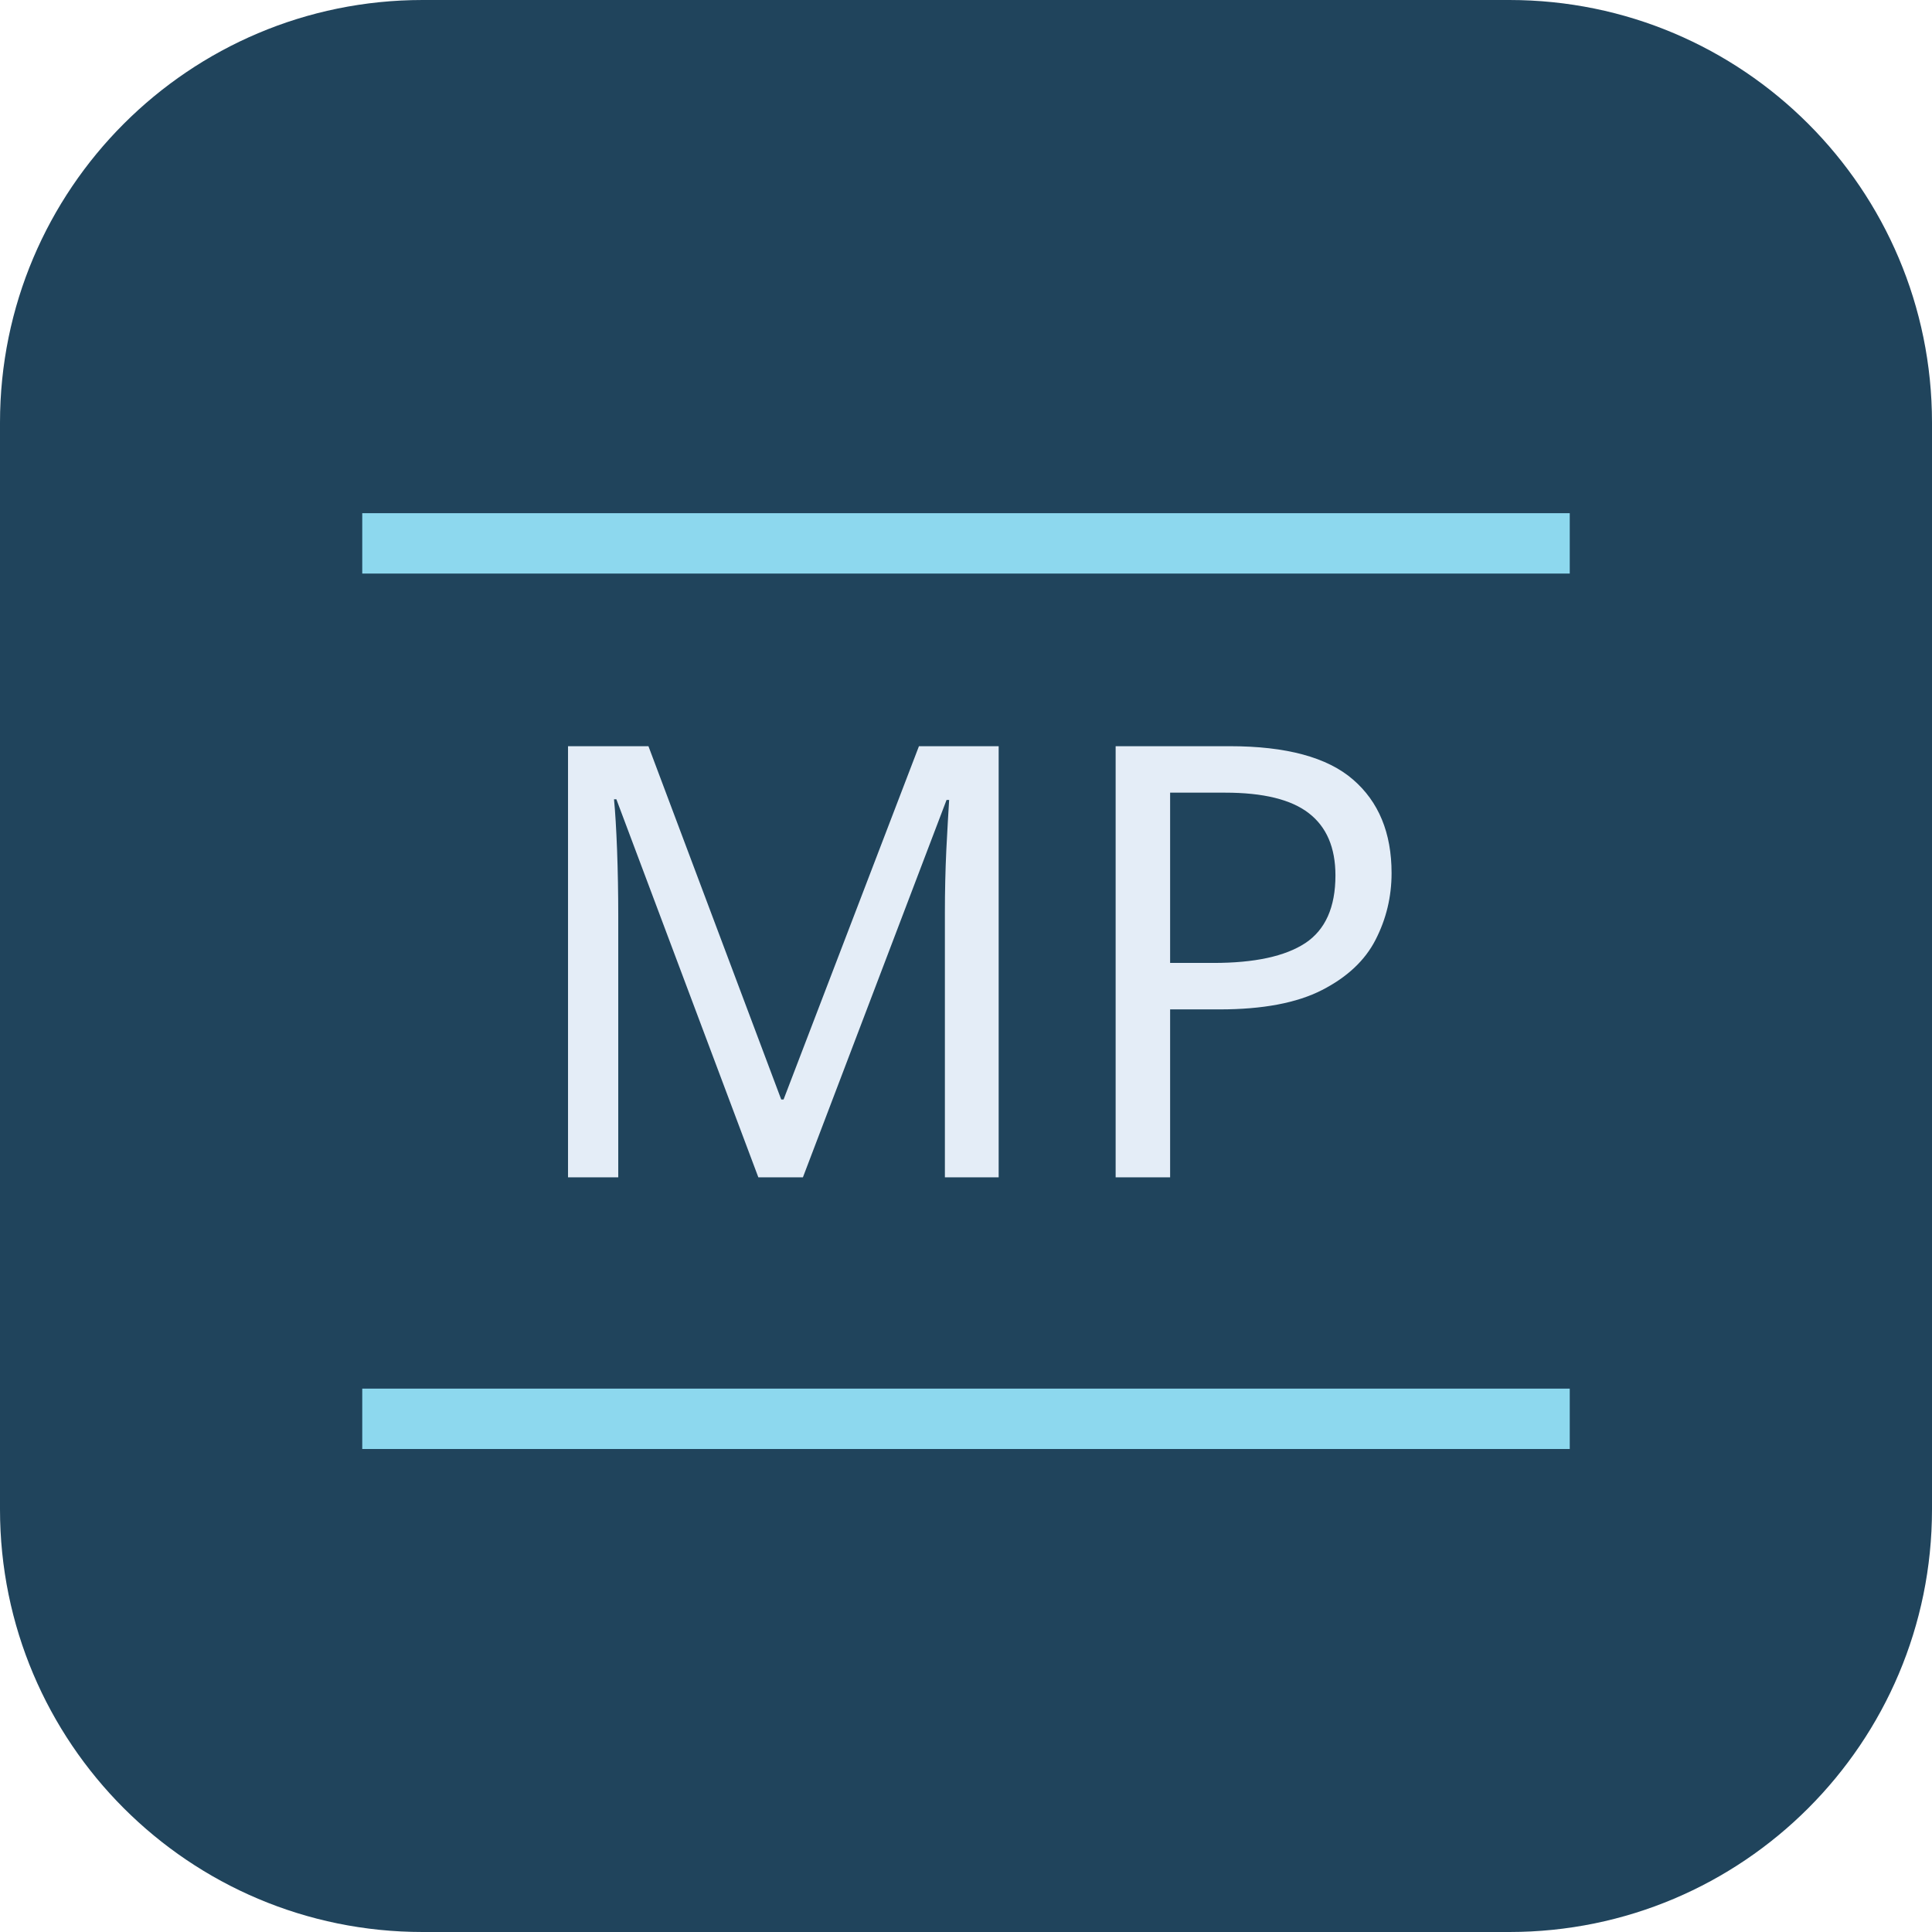
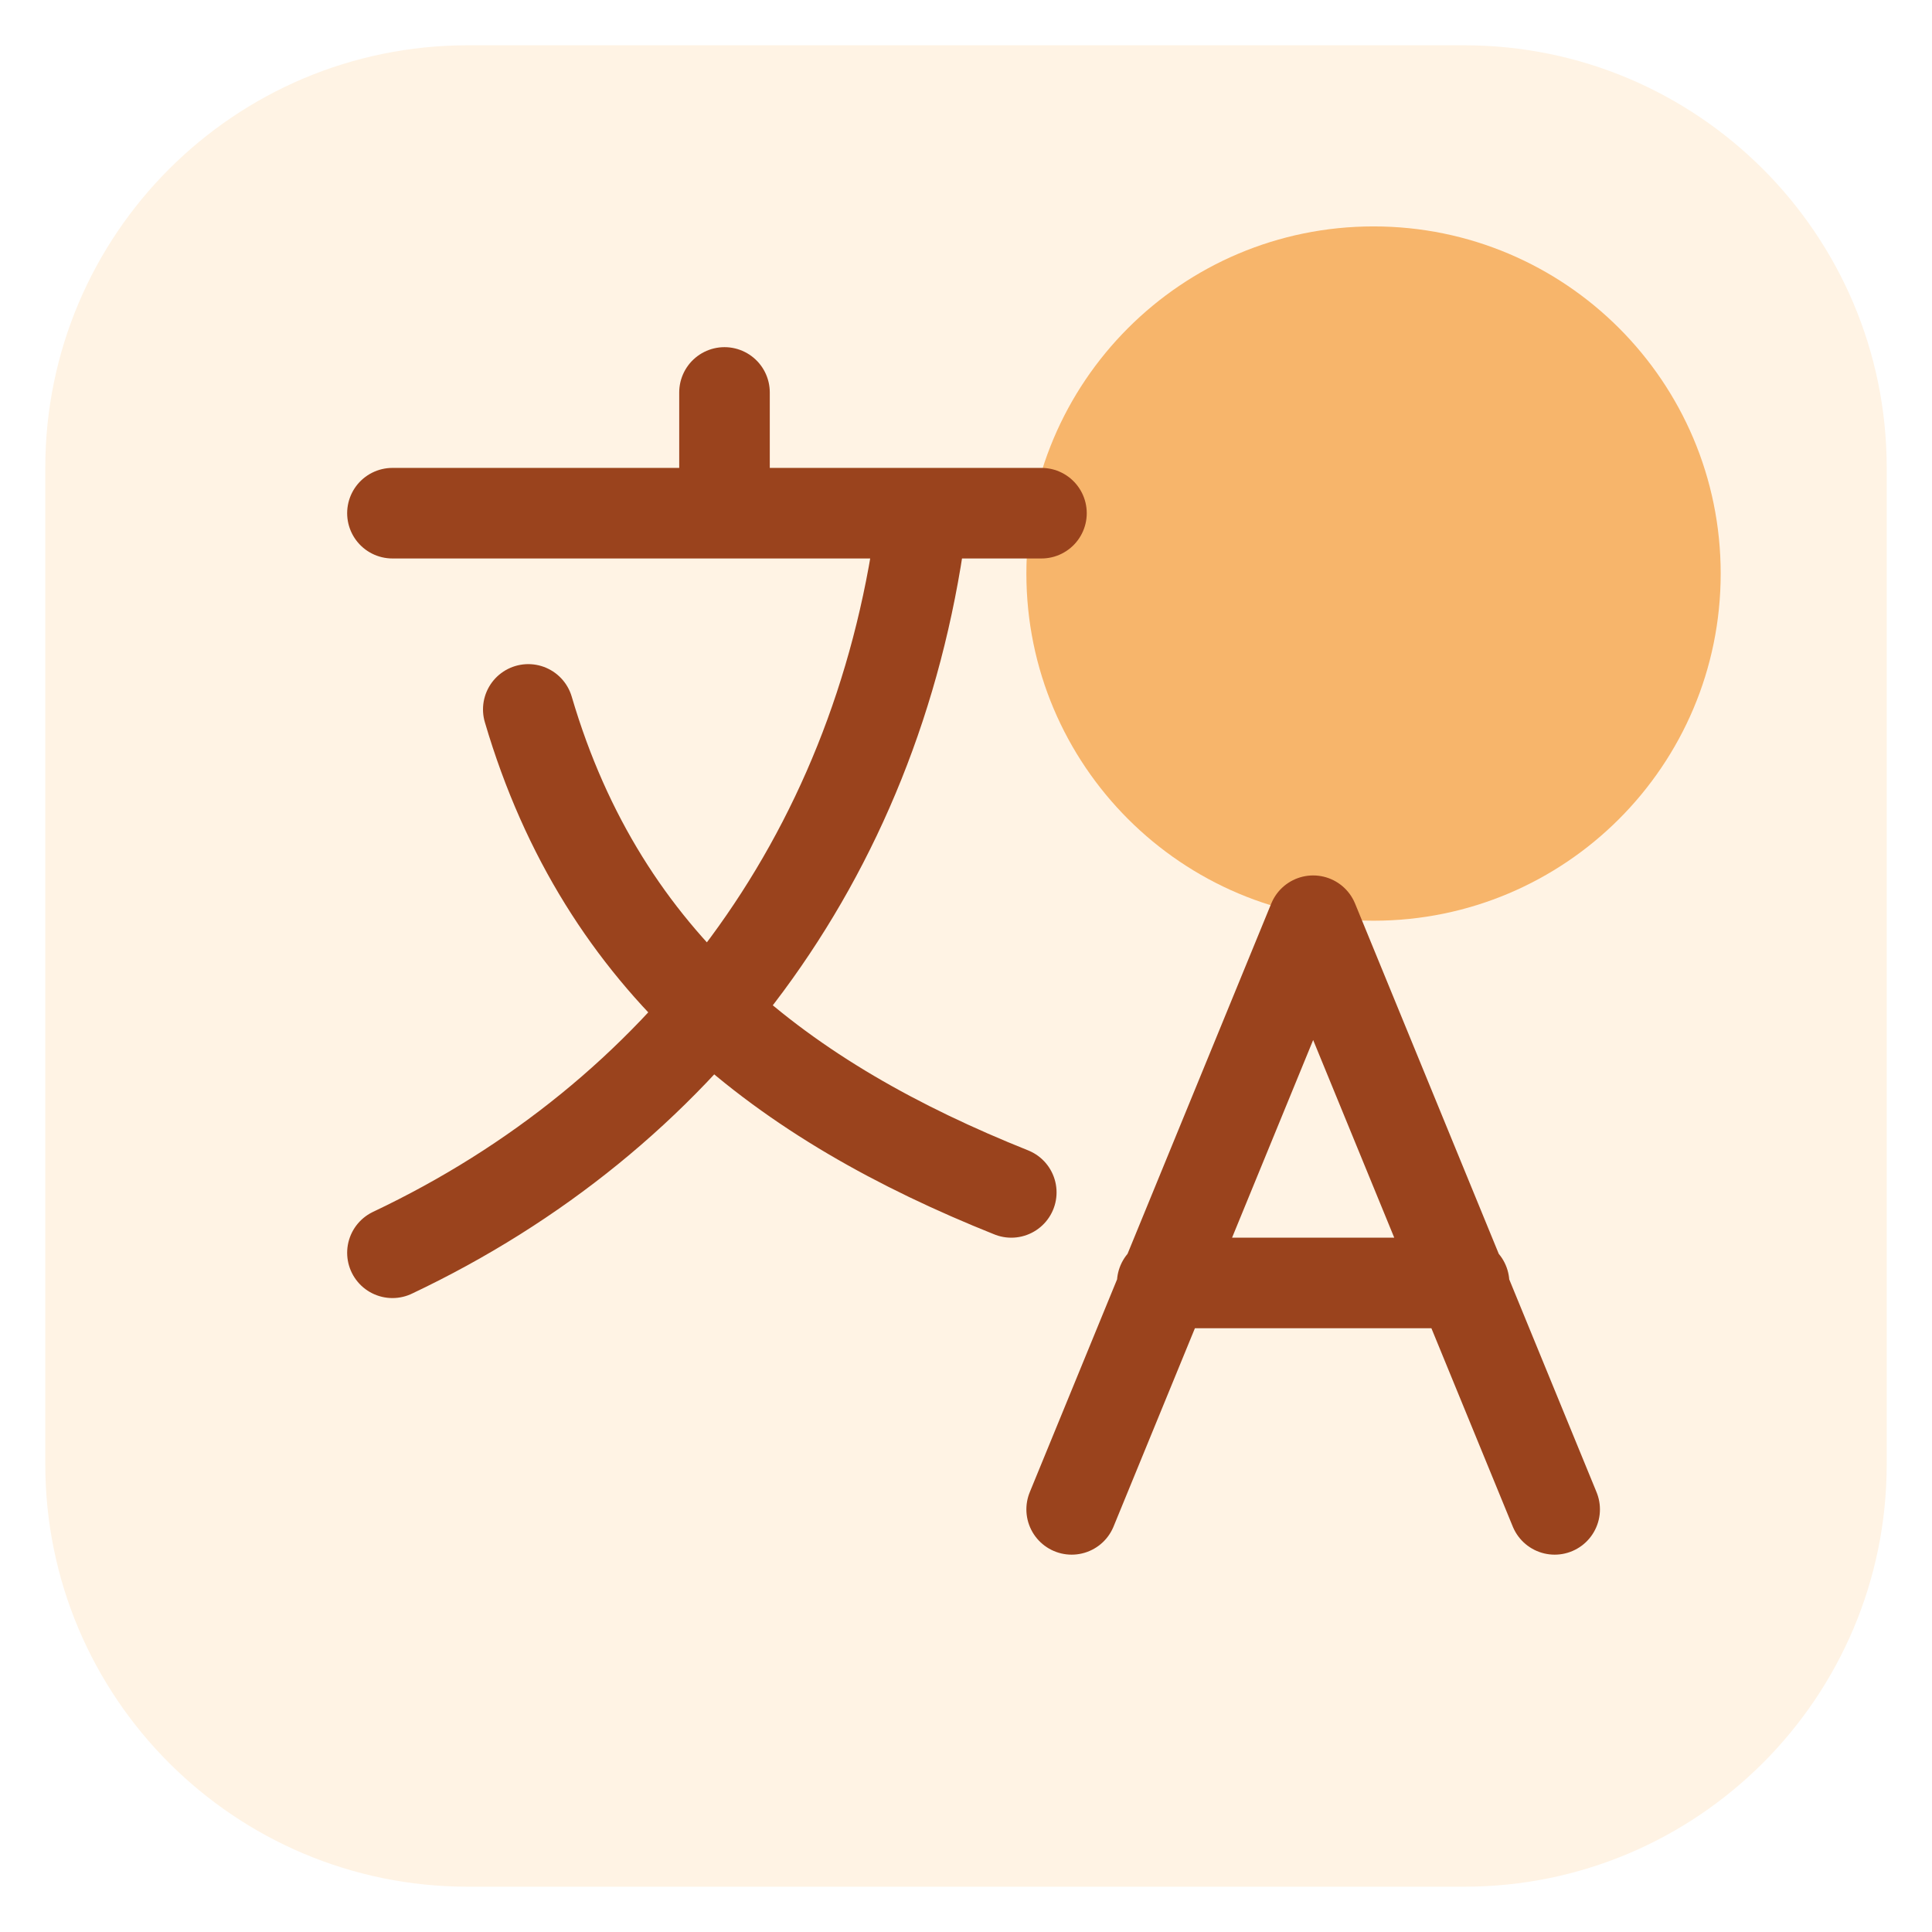
<svg xmlns="http://www.w3.org/2000/svg" viewBox="0 0 128 128">
-   <rect width="128" height="128" rx="28" fill="#20445c" />
-   <path d="M24 36h80M24 94h80" stroke="#8dd8ee" stroke-width="4" />
-   <text x="64" y="78" text-anchor="middle" font-family="sans-serif" font-size="40" fill="#e4edf7">MP</text>
+   <rect x="3" y="3" width="122" height="122" rx="28" fill="#FFF3E4" />
+   <circle cx="91" cy="38" r="23" fill="#F7B56B" />
+   <g fill="none" stroke="#9A431D" stroke-width="6" stroke-linecap="round" stroke-linejoin="round">
+     <path d="M26 34h43 M48 26v8 M35 47c5 17 17 26 32 32 M61 35c-3 22-16 39-35 48 M71 100l16-39 16 39 M77 85h20" />
+   </g>
</svg>
